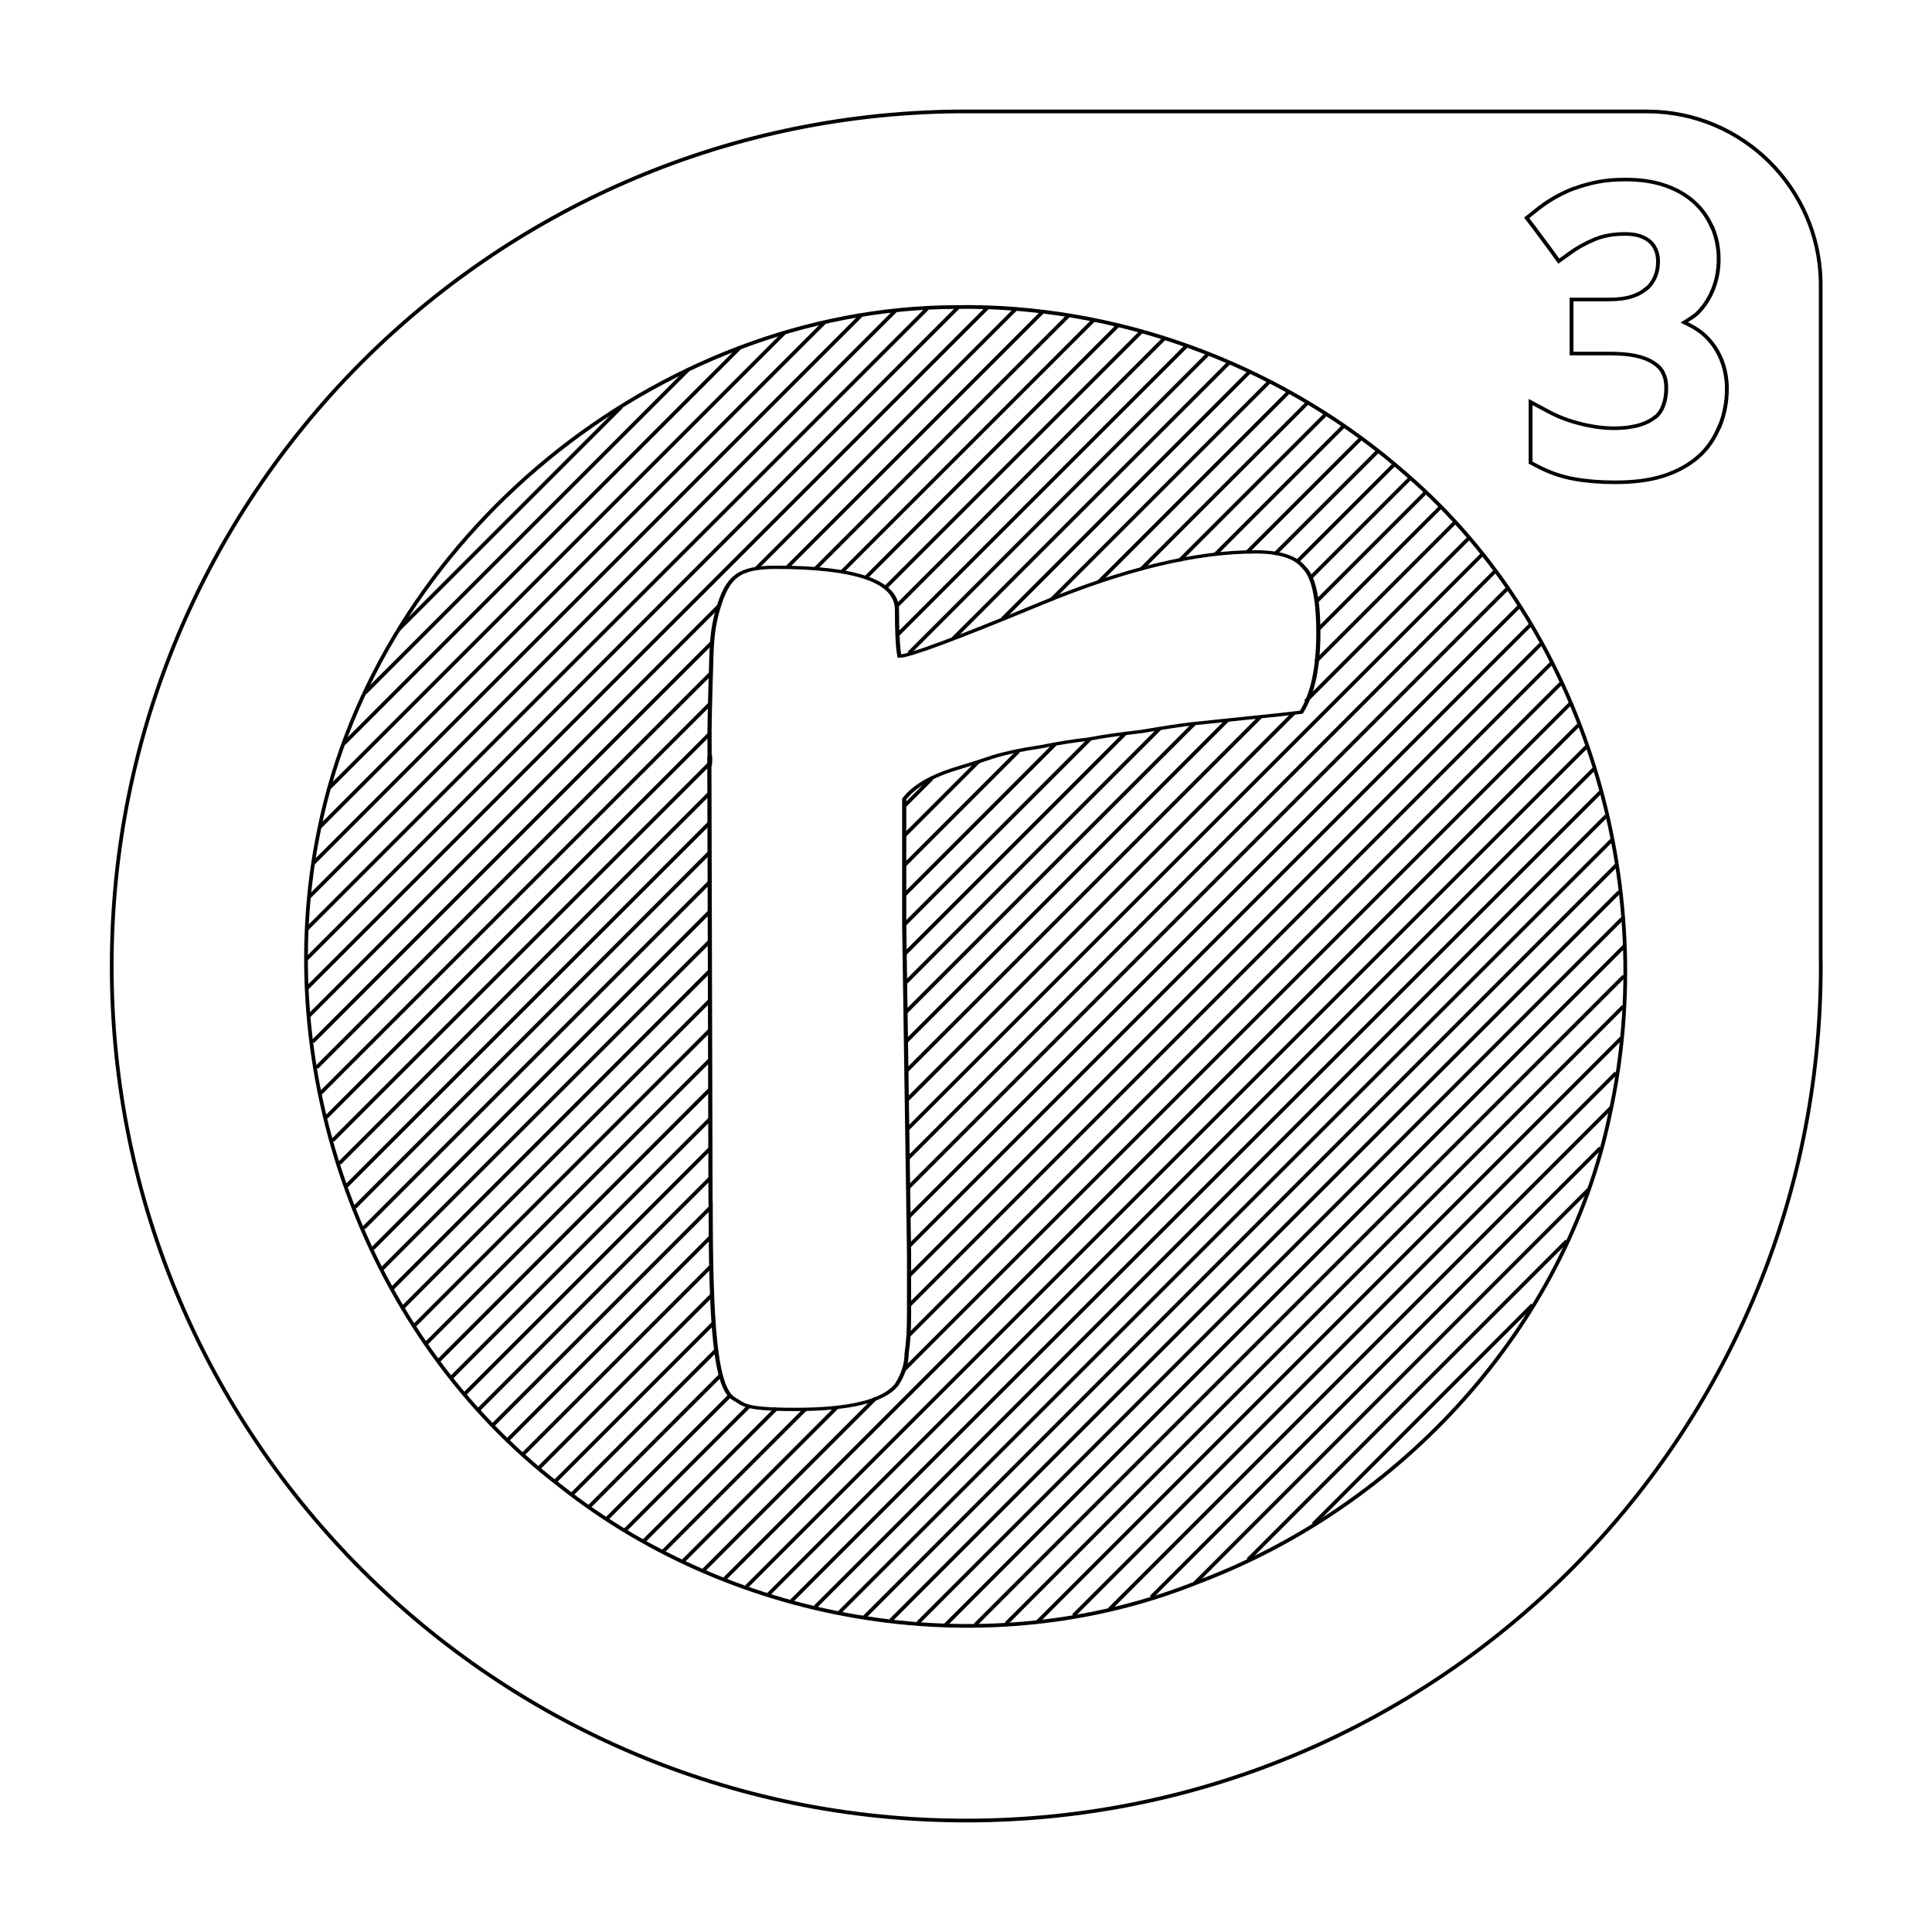
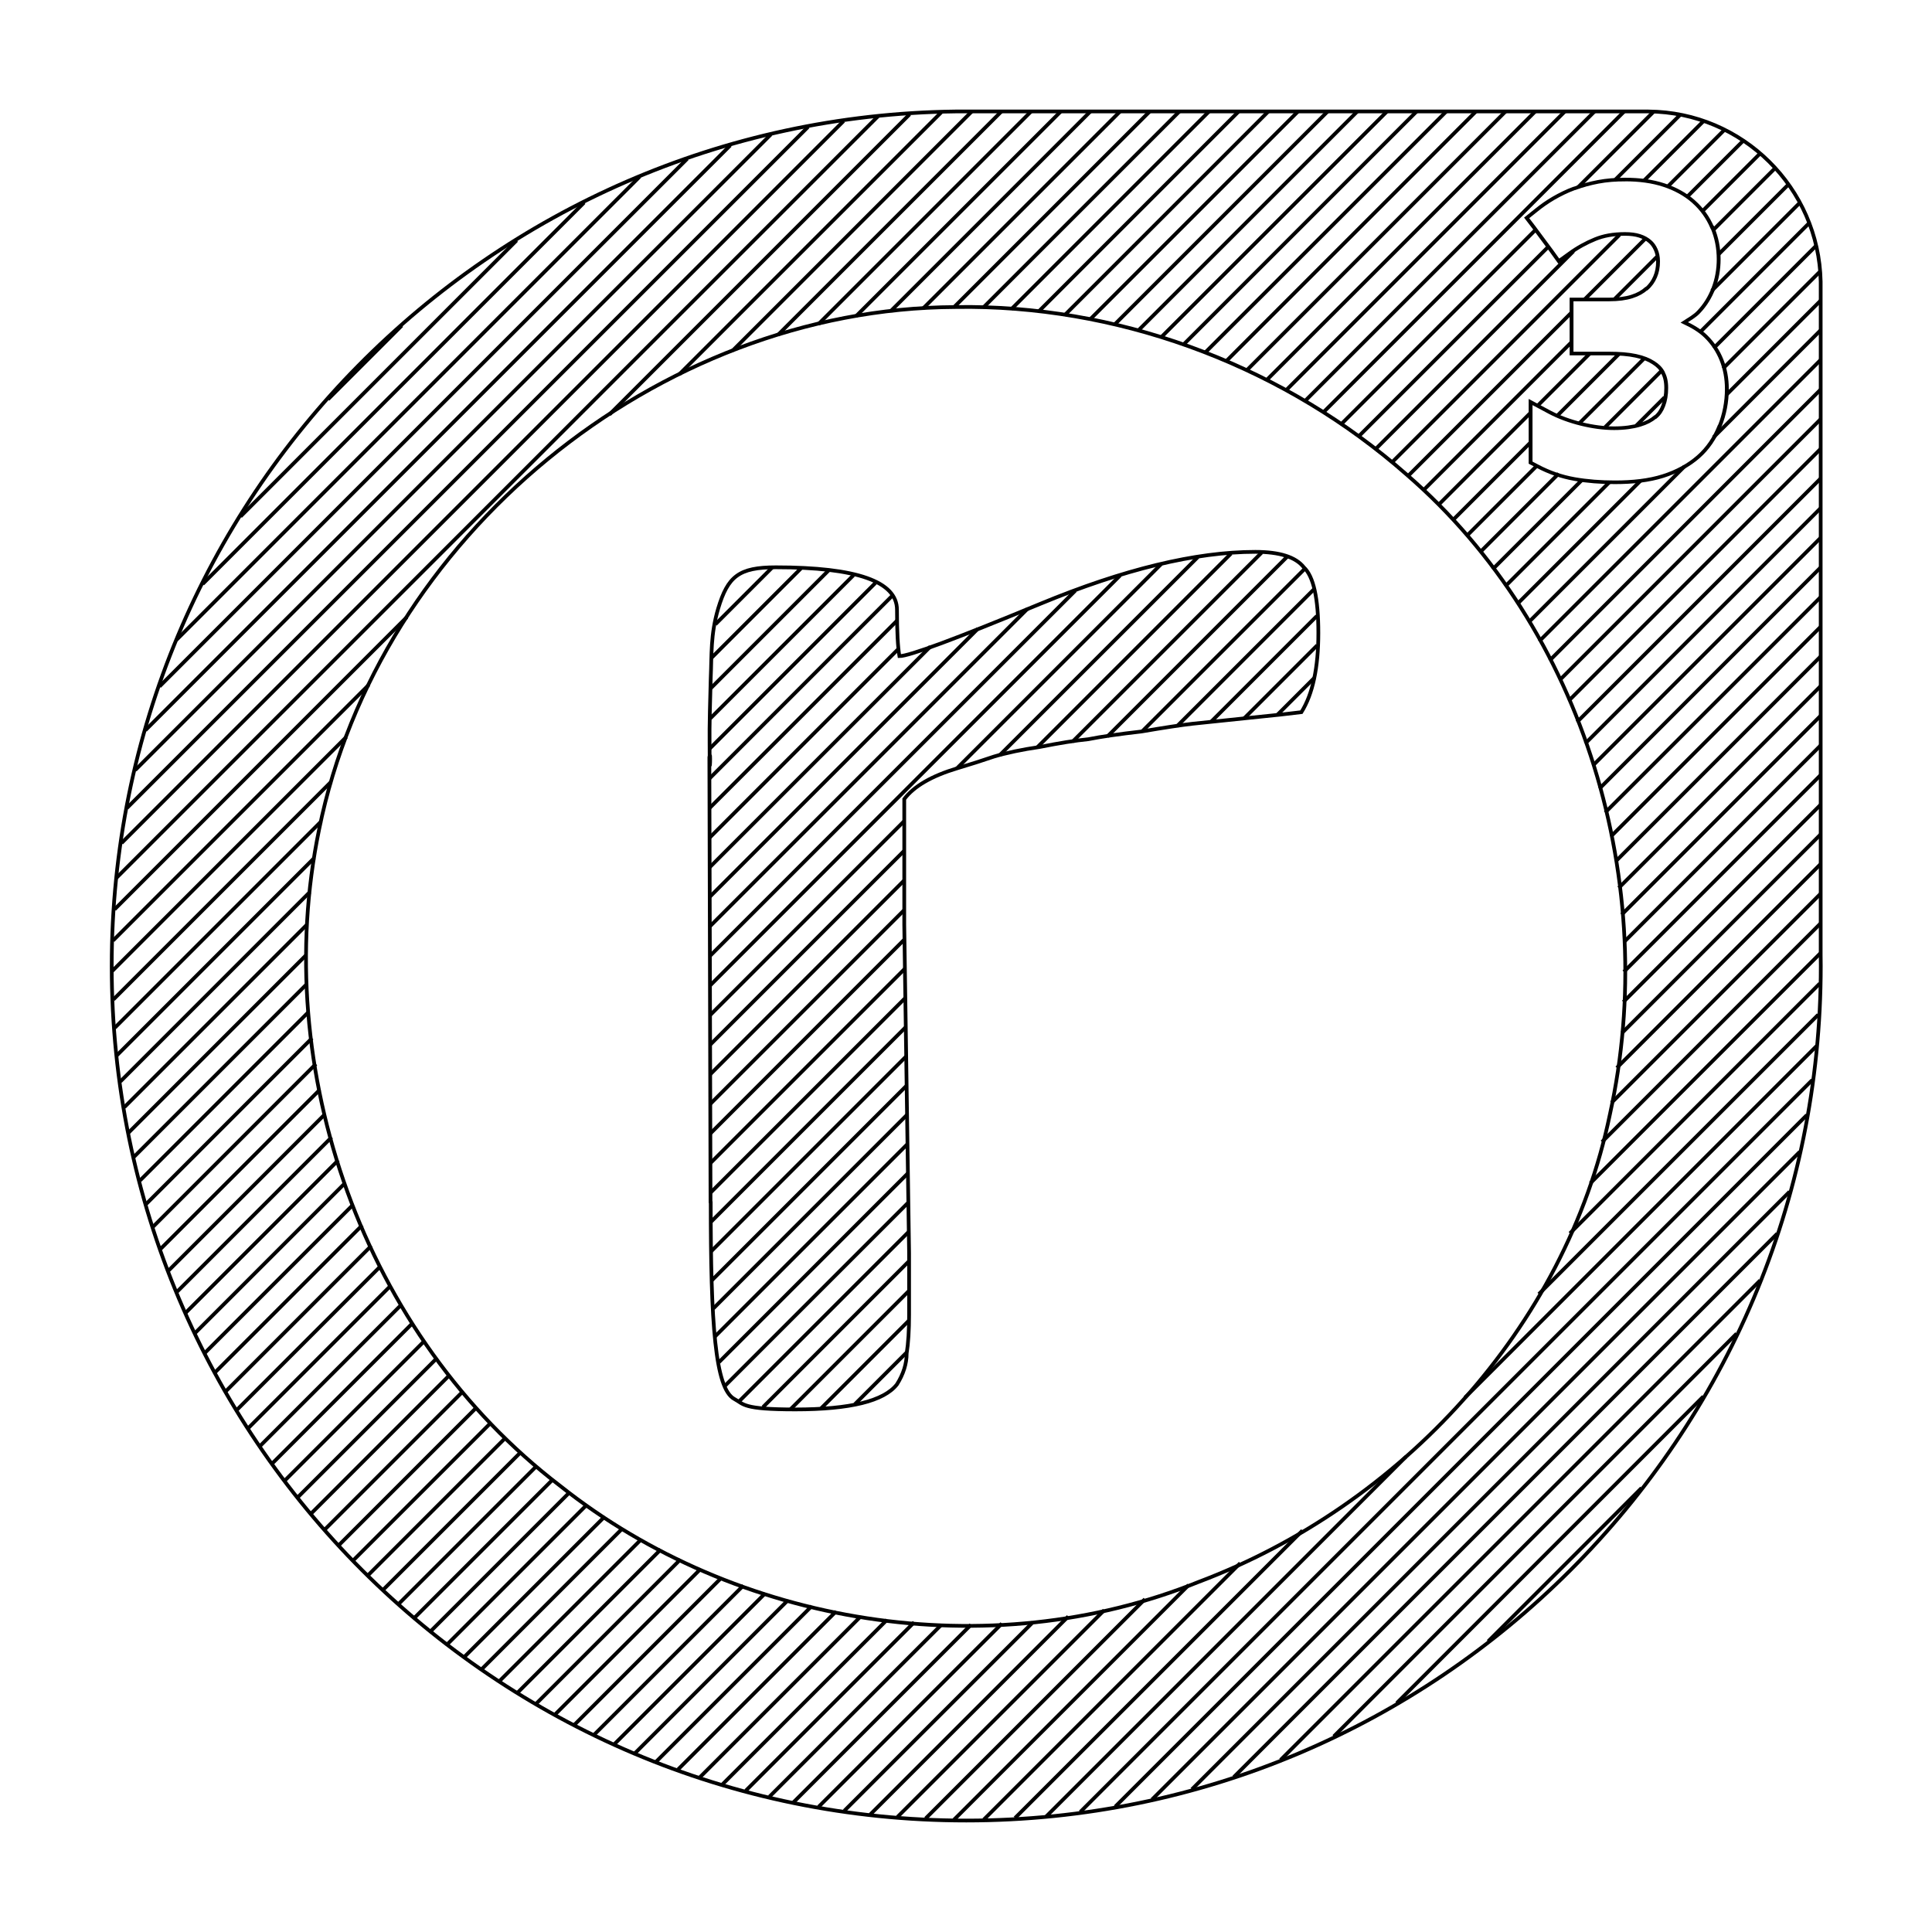
<svg xmlns="http://www.w3.org/2000/svg" version="1.0" width="184.252" height="184.252" id="svg2">
  <defs id="defs4">
    </defs>
-   <g style="font-size:163.528px;font-style:normal;font-variant:normal;font-weight:normal;font-stretch:normal;line-height:125%;letter-spacing:0px;word-spacing:0px;fill:none;stroke:#000000;stroke-width:0.281;stroke-miterlimit:4;stroke-opacity:1;stroke-dasharray:none;font-family:Cagliostro;-inkscape-font-specification:Cagliostro" id="text3003-7" transform="matrix(1.412326,0,0,1.126422,-40.62212,-20.21162)" clip-path="none">
-     <g id="g4886" style="stroke-width:0.281;stroke-miterlimit:4;stroke-dasharray:none">
-       <path d="m 76.741,119.792 -0.079,-37.74 c 0.109,-0.872 0.018,2.043 0.018,-0.138 -1.4e-5,-2.18 -0.036,-1.667 0.073,-6.536 0.073,-2.011 -0.017,-3.707 0.503,-5.911 0.654,-2.725 1.39,-3.494 3.898,-3.494 5.451,7.1e-5 8.176,1.199 8.176,3.598 -2.7e-5,1.853 0.054,3.162 0.164,3.925 0.654,6.4e-5 3.816,-1.472 9.485,-4.415 5.669,-2.943 10.52,-4.415 14.554,-4.415 1.635,7.2e-5 2.725,0.436 3.271,1.308 0.654,0.763 0.981,2.617 0.981,5.56 -6e-5,2.944 -0.382,5.178 -1.145,6.705 -0.654,0.109 -1.853,0.273 -3.598,0.491 -1.635,0.218 -2.889,0.382 -3.761,0.491 -0.763,0.109 -1.908,0.327 -3.434,0.654 -1.526,0.218 -2.726,0.436 -3.598,0.654 -0.872,0.109 -1.962,0.327 -3.271,0.654 -1.199,0.218 -2.235,0.491 -3.107,0.818 -0.763,0.327 -1.581,0.654 -2.453,0.981 -1.744,0.654 -2.944,1.526 -3.598,2.616 l 0,10.629 0.327,27.8 0,2.453 c -2.9e-5,0.436 -2.9e-5,1.363 0,2.78 -2.9e-5,1.308 -0.055,2.398 -0.164,3.271 -2.8e-5,0.872 -0.218,1.744 -0.654,2.616 -0.872,1.417 -3.162,2.126 -6.868,2.126 -3.598,0 -3.457,-0.445 -4.111,-0.881 -1.308,-0.872 -1.599,-6.378 -1.599,-16.735" style="fill:none;stroke:#000000;stroke-width:0.281;stroke-miterlimit:4;stroke-opacity:1;stroke-dasharray:none" id="path3024-5" />
-       <path d="M 77.341,69.198 49.609,103.969 m 0.261,2.184 26.993,-33.844 m -0.097,2.632 -26.636,33.396 m 0.261,2.184 26.339,-33.024 m -0.028,2.547 -25.934,32.516 m 25.923,-29.991 0.016,-0.02 m -0.043,0.054 -25.445,31.904 m 0.45,1.946 25,-31.346 m 0.005,2.504 -24.555,30.787 m 0.577,1.788 23.984,-30.071 m 0.005,2.504 -23.375,29.308 m 0.614,1.741 22.766,-28.545 m 0.005,2.504 -22.158,27.782 m 0.691,1.644 21.472,-26.921 M 91.654,83.895 89.822,86.193 M 55.956,128.655 76.706,102.638 M 94.84,82.411 89.822,88.704 M 56.724,130.202 76.711,105.142 M 97.518,81.566 89.822,91.215 M 57.525,131.709 76.716,107.647 M 99.988,80.979 89.822,93.726 M 58.356,133.178 76.721,110.151 M 102.369,80.505 89.822,96.236 M 59.228,134.595 76.726,112.656 M 104.711,80.079 89.851,98.711 M 60.12,135.989 76.732,115.16 M 107.063,79.641 89.88,101.185 M 61.065,137.314 76.737,117.665 M 109.417,79.201 89.909,103.66 M 62.016,138.633 76.758,120.149 M 111.652,78.909 89.938,106.134 M 63.036,139.865 76.782,122.63 M 113.892,78.612 89.968,108.609 M 64.056,141.098 76.806,125.111 M 116.139,78.306 89.997,111.083 M 65.142,142.246 76.869,127.543 m 0.114,2.368 -10.744,13.471 m 1.158,1.059 9.759,-12.236 m 0.315,2.116 -8.887,11.143 m 1.186,1.023 8.316,-10.427 m 1.257,0.935 -8.386,10.515 m 1.29,0.894 8.968,-11.245 m 1.945,0.073 -9.585,12.018 m 1.328,0.846 10.386,-13.022 m 2.615,-0.768 -11.672,14.635" style="fill:none;stroke:#000000;stroke-width:0.281;stroke-miterlimit:4;stroke-dasharray:none" id="path4889" />
-     </g>
-   </g>
-   <path style="fill:none;stroke:#000000;stroke-width:0.354;stroke-miterlimit:4;stroke-opacity:1;stroke-dasharray:none" d="m 92.577,29.273 c 15.175,0.128 30.177,5.955 41.557,15.974 17.035,14.723 24.216,39.179 19.401,61.029 -4.209,20.346 -19.942,37.329 -39.228,44.59 -20.015,8.077 -44.057,4.196 -60.895,-9.167 C 34.722,127.416 25.683,102.07 30.434,79.097 36.079,51.262 62.645,29.413 91.108,29.281 c 0.49,-0.008 0.979,-0.012 1.469,-0.008 z" id="path3017" />
-   <path id="path4894" style="fill:none;stroke:#000000;stroke-width:0.354;stroke-miterlimit:4;stroke-dasharray:none" d="M 59.251,38.808 38.061,59.999 M 34.827,66.061 65.631,35.256 M 70.558,33.158 32.81,70.906 M 31.443,75.102 74.794,31.751 M 78.585,30.788 30.487,78.886 M 29.893,82.309 82.109,30.092 M 85.419,29.611 29.506,85.524 M 29.272,88.586 88.439,29.419 m 2.968,-0.14 -62.203,62.203 m 0.079,2.75 64.872,-64.872 m 2.681,0.147 -24.752,24.752 m 2.934,-0.106 24.396,-24.396 m 2.465,0.364 -24.168,24.168 m 2.513,0.315 24.084,-24.084 m 2.28,0.548 -24.028,24.028 m 1.807,1.022 24.501,-24.501 m 2.155,0.674 -25.543,25.543 m 0.183,2.646 27.478,-27.478 m 2.084,0.745 -28.553,28.553 m 4.228,-1.4 26.294,-26.294 m 1.969,0.859 -23.558,23.558 m 4.663,-1.834 20.784,-20.784 m 1.831,0.998 -18.082,18.082 m 4.004,-1.175 15.909,-15.909 m 1.717,1.111 -13.949,13.949 m 3.395,-0.566 12.253,-12.253 m 1.689,1.139 -10.903,10.903 m 2.65,0.179 9.822,-9.822 m 1.569,1.26 -9.24,9.24 m 1.273,1.555 9.51,-9.51 m 1.463,1.365 -10.483,10.483 m 0.223,2.606 11.708,-11.708 m 1.357,1.471 -13.29,13.29 m -0.975,3.803 15.614,-15.614 m 1.203,1.626 -54.795,54.795 m 0.041,2.787 55.957,-55.957 m 1.203,1.626 -57.119,57.119 m 0.041,2.787 58.28,-58.28 m 1.014,1.814 -59.254,59.254 m 0.009,2.819 60.242,-60.242 m 0.997,1.831 -61.239,61.239 m -0.13,2.958 62.366,-62.366 m 0.804,2.024 -63.566,63.566 M 69.106,150.576 150.522,69.16 m 0.784,2.044 -80.113,80.113 m 2.087,0.742 78.792,-78.792 m 0.551,2.277 -77.194,77.194 m 2.321,0.508 75.425,-75.425 m 0.552,2.277 -73.656,73.656 m 2.321,0.508 71.753,-71.753 m 0.283,2.546 -69.472,69.472 m 2.596,0.232 67.158,-67.158 m 0.21,2.618 -64.772,64.772 m 2.873,-0.045 61.848,-61.848 m -0.051,2.879 -58.852,58.852 m 2.977,-0.148 55.688,-55.688 m -0.501,3.329 -51.761,51.761 m 3.426,-0.598 47.834,-47.834 m -0.996,3.824 -42.847,42.847 m 4.174,-1.345 37.563,-37.563 m -2.107,4.936 -30.402,30.402 m 6.229,-3.4 20.903,-20.903" />
+   <path id="path3021" d="m 91.1,10.63 c -44.503,0.564 -80.446,36.86 -80.446,81.496 0,44.987 36.509,81.496 81.496,81.496 44.987,0 81.496,-36.509 81.496,-81.496 0,-0.351 -0.004,-0.7 -0.01,-1.05 l 0,-64.219 C 173.458,17.911 166.179,10.697 157.206,10.63 l -65.056,0 c -0.124,0 -0.247,0 -0.371,0 -0.226,0 -0.452,-0.003 -0.679,0 z" style="fill:none;stroke:#000000;stroke-width:0.354;stroke-miterlimit:4;stroke-opacity:1;stroke-dasharray:none" />
+   <path id="path3872" style="fill:none;stroke:#000000;stroke-width:0.354;stroke-miterlimit:4;stroke-dasharray:none" d="M 38.315,31.052 31.282,38.085 M 22.939,49.257 49.267,22.929 m 6.434,-3.606 -36.373,36.373 m -2.502,5.331 44.17,-44.17 M 65.537,15.144 15.212,65.469 M 13.865,69.645 69.644,13.866 M 73.511,12.827 12.895,73.442 M 12.098,77.068 77.065,12.101 M 80.45,11.545 11.593,80.402 m -0.505,3.334 72.642,-72.642 m 3.018,-0.19 -28.624,28.624 m 6.655,-3.827 24.987,-24.987 m 2.912,-0.084 -22.81,22.81 m 4.314,-1.486 21.324,-21.324 m 2.828,0 -20.286,20.286 m 3.583,-0.754 19.532,-19.532 m 2.828,0 -19.051,19.051 m 3.068,-0.239 18.811,-18.811 m 2.828,0 -18.657,18.657 m 2.777,0.052 18.708,-18.708 m 2.828,0 -18.856,18.856 m 2.61,0.218 19.074,-19.074 m 2.828,0 -19.438,19.438 m 2.456,0.372 19.81,-19.81 m 2.828,0 -20.358,20.358 m 2.28,0.548 20.907,-20.907 m 2.828,0 -21.557,21.557 m 2.117,0.711 22.268,-22.268 m 2.828,0 -22.992,22.992 m 1.969,0.859 23.851,-23.851 m 2.828,0 -24.711,24.711 m 1.908,0.92 25.631,-25.631 m 2.828,0 -26.629,26.629 m 1.831,0.998 27.626,-27.626 m 2.828,0 -28.718,28.718 m 24.299,-21.471 7.197,-7.197 m 2.556,0.273 -6.256,6.256 m 2.795,0.033 5.653,-5.653 m 1.998,0.83 -5.388,5.388 m 1.847,0.981 5.375,-5.375 m 1.561,1.267 -5.476,5.476 m 1.035,1.793 5.883,-5.883 m 1.289,1.539 -6.69,6.69 m -0.598,3.426 8.336,-8.336 m 0.9,1.929 -10.399,10.399 m 1.328,1.5 9.767,-9.767 m 0.329,2.5 -9.199,9.199 m 0.303,2.525 9.004,-9.004 m 0,2.828 -10.213,10.213 m -16.628,19.456 26.841,-26.841 m 0,2.828 -25.844,25.844 m 0.997,1.831 24.847,-24.847 m 0,2.828 -24.012,24.012 m 0.784,2.044 23.228,-23.228 m 0,2.828 -22.444,22.444 m 0.784,2.044 21.66,-21.66 m 0,2.828 -21.093,21.093 m 0.551,2.277 20.541,-20.541 m 0,2.828 -19.99,19.99 m 0.457,2.372 19.533,-19.533 m 0,2.828 -19.25,19.25 m 0.283,2.546 18.968,-18.968 m 0,2.828 -18.71,18.71 m -0.051,2.879 18.76,-18.76 m 0,2.828 -18.811,18.811 m -0.122,2.951 18.933,-18.933 m 0,2.828 -19.434,19.434 m -0.501,3.329 19.935,-19.935 m 0,2.828 -20.843,20.843 m -1.11,3.939 21.954,-21.954 m -0.074,2.903 -23.83,23.83 m -2.967,5.795 26.647,-26.647 m -0.151,2.979 -33.542,33.542 m -36.687,39.516 69.804,-69.804 m -0.51,3.338 -65.956,65.956 m 3.499,-0.67 61.787,-61.787 m -0.98,3.808 -56.998,56.998 m 3.999,-1.17 51.829,-51.829 m -1.634,4.463 -45.732,45.732 m 5.074,-2.246 38.411,-38.411 m -3.172,6 -29.239,29.239 m 8.722,-5.893 14.624,-14.624" />
  <text xml:space="preserve" style="font-size:18.782px;font-style:normal;font-weight:normal;line-height:125%;letter-spacing:0px;word-spacing:0px;fill:#000000;fill-opacity:1;stroke:none;font-family:Sans" x="78.897" y="177.285" id="text3529">
    <tspan id="tspan3531" x="78.897" y="177.285" style="font-style:normal;font-variant:normal;font-weight:normal;font-stretch:normal;font-family:Trebuchet MS;-inkscape-font-specification:Trebuchet MS" />
  </text>
  <text xml:space="preserve" style="font-size:28px;font-style:normal;font-weight:normal;line-height:125%;letter-spacing:0px;word-spacing:0px;fill:#000000;fill-opacity:1;stroke:none;font-family:Sans" x="89.766" y="176.304" id="text3537">
    <tspan id="tspan3539" x="89.766" y="176.304" />
  </text>
-   <path style="fill:none;fill-opacity:1;stroke:#000000;stroke-opacity:1;stroke-width:0.354;stroke-miterlimit:4;stroke-dasharray:none" d="m 91.1,10.63 c -44.503,0.564 -80.446,36.86 -80.446,81.496 0,44.987 36.509,81.496 81.496,81.496 44.987,0 81.496,-36.509 81.496,-81.496 0,-0.351 -0.004,-0.7 -0.01,-1.05 l 0,-64.219 C 173.458,17.911 166.179,10.697 157.206,10.63 l -65.056,0 c -0.124,0 -0.247,0 -0.371,0 -0.226,0 -0.452,-0.003 -0.679,0 z" id="path3021" />
-   <g transform="scale(1.033941,0.9671732)" style="font-size:38.476px;font-style:normal;font-variant:normal;font-weight:normal;font-stretch:normal;line-height:125%;letter-spacing:0px;word-spacing:0px;fill:none;stroke:#000000;stroke-width:3.189;stroke-miterlimit:4;stroke-opacity:1;font-family:Varela Round;-inkscape-font-specification:Varela Round;stroke-dasharray:none" id="text3841">
-     <path style="font-size:36px;font-style:normal;font-variant:normal;font-weight:normal;font-stretch:normal;text-indent:0;text-align:start;text-decoration:none;line-height:125%;letter-spacing:0px;word-spacing:0px;text-transform:none;direction:ltr;block-progression:tb;writing-mode:lr-tb;text-anchor:start;baseline-shift:baseline;color:#000000;fill:none;stroke:#000000;stroke-width:0.354;stroke-miterlimit:4;stroke-opacity:1;stroke-dasharray:none;marker:none;visibility:visible;display:inline;overflow:visible;enable-background:accumulate;font-family:Droid Sans;-inkscape-font-specification:Droid Sans" d="m 149.882,17.706 c -0.862,2.9e-5 -1.684,0.064 -2.478,0.226 -0.756,0.156 -1.491,0.369 -2.176,0.646 -0.009,0.004 -0.021,-0.004 -0.03,0 -0.673,0.263 -1.315,0.607 -1.904,0.969 -0.57,0.358 -1.089,0.743 -1.572,1.163 l -0.907,0.775 0.695,0.969 1.572,2.262 0.695,1.034 0.967,-0.743 c 0.764,-0.596 1.563,-1.063 2.388,-1.422 0.759,-0.336 1.665,-0.517 2.75,-0.517 0.528,1.9e-5 0.975,0.06 1.36,0.194 0.385,0.134 0.693,0.321 0.937,0.549 0.236,0.214 0.408,0.477 0.544,0.808 0.129,0.314 0.212,0.681 0.212,1.163 -1e-5,0.585 -0.092,1.071 -0.272,1.519 -0.179,0.443 -0.428,0.834 -0.786,1.163 l -0.03,0 c -0.333,0.314 -0.746,0.577 -1.33,0.775 -0.573,0.194 -1.266,0.291 -2.085,0.291 l -2.267,0 -1.209,0 0,1.292 0,2.746 0,1.292 1.209,0 2.267,0 c 0.941,1.1e-5 1.757,0.068 2.448,0.226 0.691,0.156 1.227,0.396 1.632,0.679 0.395,0.267 0.679,0.571 0.876,0.969 l 0,0.032 c 0.187,0.356 0.302,0.832 0.302,1.486 -1e-5,0.678 -0.095,1.257 -0.272,1.745 -0.158,0.457 -0.378,0.819 -0.725,1.131 l -0.03,0 c -0.335,0.308 -0.788,0.574 -1.421,0.775 -0.615,0.196 -1.402,0.323 -2.357,0.323 -0.947,2e-6 -1.948,-0.139 -3.022,-0.42 -1.056,-0.279 -2.036,-0.657 -2.932,-1.163 l -1.753,-1.002 0,2.133 0,3.07 0,0.775 0.635,0.355 c 1.073,0.607 2.208,1.032 3.415,1.26 1.175,0.22 2.42,0.323 3.718,0.323 1.657,0 3.148,-0.175 4.443,-0.614 1.272,-0.431 2.37,-1.067 3.264,-1.906 0.87,-0.818 1.503,-1.838 1.934,-2.973 l 0.03,0 c 0.003,-0.008 -0.003,-0.024 0,-0.032 0.431,-1.129 0.665,-2.384 0.665,-3.683 -2e-5,-2.028 -0.661,-3.838 -1.934,-5.17 -0.555,-0.587 -1.256,-1.014 -1.995,-1.389 0.464,-0.325 0.958,-0.607 1.33,-1.034 0.589,-0.659 1.047,-1.454 1.36,-2.326 0.319,-0.889 0.484,-1.856 0.484,-2.876 -2e-5,-1.098 -0.197,-2.141 -0.574,-3.102 -0.003,-0.008 0.003,-0.024 0,-0.032 l -0.03,0 c -0.38,-0.956 -0.963,-1.831 -1.693,-2.52 -0.01,-0.009 -0.02,-0.023 -0.03,-0.032 -0.757,-0.712 -1.676,-1.248 -2.72,-1.616 -1.07,-0.381 -2.273,-0.549 -3.597,-0.549 z" id="text5055" />
+   <g transform="scale(1.033941,0.9671732)" style="font-size:38.476px;font-style:normal;font-variant:normal;font-weight:normal;font-stretch:normal;line-height:125%;letter-spacing:0px;word-spacing:0px;fill:none;stroke:#000000;stroke-width:0.354;stroke-miterlimit:4;stroke-opacity:1;stroke-dasharray:none;font-family:Varela Round;-inkscape-font-specification:Varela Round" id="text3841">
+     <g id="g3859" style="stroke-width:0.354;stroke-miterlimit:4;stroke-dasharray:none">
+       <path style="font-size:36px;font-style:normal;font-variant:normal;font-weight:normal;font-stretch:normal;text-indent:0;text-align:start;text-decoration:none;line-height:125%;letter-spacing:0px;word-spacing:0px;text-transform:none;direction:ltr;block-progression:tb;writing-mode:lr-tb;text-anchor:start;baseline-shift:baseline;color:#000000;fill:none;stroke:#000000;stroke-width:0.354;stroke-miterlimit:4;stroke-opacity:1;stroke-dasharray:none;marker:none;visibility:visible;display:inline;overflow:visible;enable-background:accumulate;font-family:Droid Sans;-inkscape-font-specification:Droid Sans" d="m 149.882,17.706 c -0.862,2.9e-5 -1.684,0.064 -2.478,0.226 -0.756,0.156 -1.491,0.369 -2.176,0.646 -0.009,0.004 -0.021,-0.004 -0.03,0 -0.673,0.263 -1.315,0.607 -1.904,0.969 -0.57,0.358 -1.089,0.743 -1.572,1.163 l -0.907,0.775 0.695,0.969 1.572,2.262 0.695,1.034 0.967,-0.743 c 0.764,-0.596 1.563,-1.063 2.388,-1.422 0.759,-0.336 1.665,-0.517 2.75,-0.517 0.528,1.9e-5 0.975,0.06 1.36,0.194 0.385,0.134 0.693,0.321 0.937,0.549 0.236,0.214 0.408,0.477 0.544,0.808 0.129,0.314 0.212,0.681 0.212,1.163 -1e-5,0.585 -0.092,1.071 -0.272,1.519 -0.179,0.443 -0.428,0.834 -0.786,1.163 l -0.03,0 c -0.333,0.314 -0.746,0.577 -1.33,0.775 -0.573,0.194 -1.266,0.291 -2.085,0.291 l -2.267,0 -1.209,0 0,1.292 0,2.746 0,1.292 1.209,0 2.267,0 c 0.941,1.1e-5 1.757,0.068 2.448,0.226 0.691,0.156 1.227,0.396 1.632,0.679 0.395,0.267 0.679,0.571 0.876,0.969 l 0,0.032 c 0.187,0.356 0.302,0.832 0.302,1.486 -1e-5,0.678 -0.095,1.257 -0.272,1.745 -0.158,0.457 -0.378,0.819 -0.725,1.131 l -0.03,0 c -0.335,0.308 -0.788,0.574 -1.421,0.775 -0.615,0.196 -1.402,0.323 -2.357,0.323 -0.947,2e-6 -1.948,-0.139 -3.022,-0.42 -1.056,-0.279 -2.036,-0.657 -2.932,-1.163 l -1.753,-1.002 0,2.133 0,3.07 0,0.775 0.635,0.355 c 1.073,0.607 2.208,1.032 3.415,1.26 1.175,0.22 2.42,0.323 3.718,0.323 1.657,0 3.148,-0.175 4.443,-0.614 1.272,-0.431 2.37,-1.067 3.264,-1.906 0.87,-0.818 1.503,-1.838 1.934,-2.973 l 0.03,0 c 0.003,-0.008 -0.003,-0.024 0,-0.032 0.431,-1.129 0.665,-2.384 0.665,-3.683 -2e-5,-2.028 -0.661,-3.838 -1.934,-5.17 -0.555,-0.587 -1.256,-1.014 -1.995,-1.389 0.464,-0.325 0.958,-0.607 1.33,-1.034 0.589,-0.659 1.047,-1.454 1.36,-2.326 0.319,-0.889 0.484,-1.856 0.484,-2.876 -2e-5,-1.098 -0.197,-2.141 -0.574,-3.102 -0.003,-0.008 0.003,-0.024 0,-0.032 l -0.03,0 c -0.38,-0.956 -0.963,-1.831 -1.693,-2.52 -0.01,-0.009 -0.02,-0.023 -0.03,-0.032 -0.757,-0.712 -1.676,-1.248 -2.72,-1.616 -1.07,-0.381 -2.273,-0.549 -3.597,-0.549 z" id="text5055" />
+       <path d="M 141.646,22.652 123.686,41.852 m 1.643,1.168 17.484,-18.69 m 2.314,0.45 -18.272,19.533 m 1.517,1.302 21.001,-22.45 m 2.369,0.391 -5.589,5.975 m -16.274,17.398 15.077,-16.117 m 7.891,-5.512 -3.889,4.158 M 131.294,48.341 144.955,33.737 m 1.682,1.126 -4.817,5.149 m -9.111,9.74 8.468,-9.053 m 8.121,-5.757 -5.615,6.002 m -9.661,10.328 7.155,-7.649 m 10.435,-8.23 -5.934,6.343 m -10.343,11.057 6.411,-6.854 m 11.496,-9.365 -5.182,5.54 m -11.548,12.345 7.258,-7.76 m 9.776,-7.527 -2.593,2.772 m -13.278,14.195 8.27,-8.84 m 2.53,0.22 -9.636,10.301 m 1.163,1.681 11.305,-12.085 m 4.08,-1.437 -14.375,15.367" style="fill:none;stroke:#000000;stroke-width:0.354;stroke-miterlimit:4;stroke-dasharray:none" id="path3862" />
+     </g>
  </g>
+   <g id="g3864" style="stroke-width:0.354;stroke-miterlimit:4;stroke-dasharray:none">
+     <path style="fill:none;stroke:#000000;stroke-width:0.354;stroke-miterlimit:4;stroke-opacity:1;stroke-dasharray:none" d="m 92.577,29.273 c 15.175,0.128 30.177,5.955 41.557,15.974 17.035,14.723 24.216,39.179 19.401,61.029 -4.209,20.346 -19.942,37.329 -39.228,44.59 -20.015,8.077 -44.057,4.196 -60.895,-9.167 C 34.722,127.416 25.683,102.07 30.434,79.097 36.079,51.262 62.645,29.413 91.108,29.281 c 0.49,-0.008 0.979,-0.012 1.469,-0.008 z" id="path3017" />
+     <path d="m 38.795,58.857 -27.87,27.87 M 10.776,89.704 35.171,65.309 M 33.033,70.275 10.679,92.629 m 0.136,2.692 20.765,-20.765 M 30.625,78.34 10.952,98.014 m 0.158,2.67 18.865,-18.865 m -0.427,3.255 -18.063,18.063 m 0.375,2.454 17.422,-17.422 m -0.067,2.896 -16.98,16.98 m 0.537,2.291 16.494,-16.494 m 0.125,2.703 -16.04,16.04 m 0.579,2.25 15.828,-15.828 m 0.368,2.46 -15.559,15.559 m 0.758,2.07 15.169,-15.169 m 0.494,2.335 -14.904,14.904 m 0.758,2.07 14.782,-14.782 m 0.636,2.192 -14.545,14.545 m 0.92,1.909 14.262,-14.262 m 0.781,2.047 -14.123,14.123 m 0.92,1.909 14.07,-14.07 m 0.867,1.961 -13.871,13.871 m 1.069,1.759 13.669,-13.669 m 0.953,1.875 -13.553,13.553 m 1.091,1.737 13.489,-13.489 m 1.071,1.758 -13.349,13.349 m 1.21,1.618 13.269,-13.269 m 1.159,1.669 -13.218,13.218 m 1.248,1.58 13.202,-13.202 m 1.244,1.584 -13.099,13.099 m 1.347,1.482 13.088,-13.088 m 1.335,1.493 -13.077,13.077 m 1.397,1.431 13.112,-13.112 m 1.44,1.388 -13.07,13.07 m 1.482,1.347 13.108,-13.108 m 1.548,1.28 -13.174,13.174 m 1.545,1.283 13.246,-13.246 m 1.676,1.153 -13.304,13.304 m 1.618,1.21 13.361,-13.361 m 1.676,1.153 -13.418,13.418 m 1.701,1.127 13.51,-13.51 m 1.876,0.953 -13.626,13.626 m 1.759,1.069 13.743,-13.743 m 1.876,0.953 -13.859,13.859 m 1.874,0.954 14.021,-14.021 m 2.087,0.742 -14.199,14.199 m 1.909,0.92 14.377,-14.377 m 2.116,0.712 -14.578,14.578 m 2.07,0.758 14.829,-14.829 m 2.321,0.508 -15.079,15.079 m 2.07,0.758 15.33,-15.33 m 2.524,0.305 -15.708,15.708 m 2.25,0.579 16.055,-16.055 m 2.596,0.232 -16.402,16.401 m 2.25,0.579 16.975,-16.975 m 2.945,-0.117 -17.476,17.476 m 2.454,0.375 17.968,-17.968 m 3.388,-0.56 -18.902,18.902 m 2.61,0.219 19.719,-19.719 m 3.883,-1.054 -20.909,20.909 m 2.692,0.136 22.391,-22.391 m 4.915,-2.087 -24.453,24.453 m 2.979,-0.151 27.413,-27.413 m 9.867,-7.038 -34.3,34.3" style="fill:none;stroke:#000000;stroke-width:0.354;stroke-miterlimit:4;stroke-dasharray:none" id="path3867" />
+   </g>
+   <path id="path3024-5" style="font-size:163.528px;font-style:normal;font-variant:normal;font-weight:normal;font-stretch:normal;line-height:125%;letter-spacing:0px;word-spacing:0px;fill:none;stroke:#000000;stroke-width:0.354;stroke-miterlimit:4;stroke-opacity:1;stroke-dasharray:none;font-family:Cagliostro;-inkscape-font-specification:Cagliostro" d="M 67.762,114.725 67.651,72.214 c 0.154,-0.982 0.026,2.301 0.026,-0.155 -1.9e-5,-2.456 -0.051,-1.878 0.103,-7.363 0.103,-2.265 -0.025,-4.175 0.711,-6.659 0.924,-3.07 1.964,-3.935 5.505,-3.935 7.698,8e-5 11.548,1.351 11.548,4.052 -3.8e-5,2.088 0.077,3.561 0.231,4.421 0.924,7.2e-5 5.389,-1.658 13.395,-4.973 8.006,-3.316 14.858,-4.973 20.555,-4.973 2.309,8.1e-5 3.849,0.491 4.619,1.474 0.924,0.86 1.386,2.947 1.386,6.263 -8e-5,3.316 -0.539,5.833 -1.617,7.552 -0.924,0.123 -2.618,0.307 -5.081,0.553 -2.31,0.246 -4.08,0.43 -5.312,0.553 -1.078,0.123 -2.695,0.368 -4.85,0.737 -2.156,0.246 -3.849,0.491 -5.081,0.737 -1.232,0.123 -2.772,0.368 -4.619,0.737 -1.694,0.246 -3.156,0.553 -4.388,0.921 -1.078,0.368 -2.233,0.737 -3.464,1.105 -2.464,0.737 -4.157,1.719 -5.081,2.947 l 0,11.973 0.462,31.314 0,2.763 c -4.1e-5,0.491 -4.1e-5,1.535 0,3.131 -4.1e-5,1.474 -0.077,2.702 -0.231,3.684 -4e-5,0.982 -0.308,1.965 -0.924,2.947 -1.232,1.596 -4.465,2.395 -9.7,2.395 -5.081,0 -4.882,-0.502 -5.806,-0.993 -1.848,-0.982 -2.258,-7.185 -2.258,-18.851" />
+   <path id="path3040" style="fill:none;stroke:#000000;stroke-width:0.354;stroke-miterlimit:4;stroke-dasharray:none" d="m 73.635,54.131 -5.406,5.406 m -0.379,3.208 8.524,-8.524 m 2.691,0.138 -11.299,11.299 m -0.04,2.869 13.675,-13.675 m 2.081,0.747 -15.797,15.797 m -0.03,2.858 17.445,-17.445 m 0.493,2.335 -17.931,17.931 m 0.007,2.821 18.064,-18.064 m 2.993,-0.164 -21.05,21.05 m 0.007,2.821 25.582,-25.582 m 4.705,-1.876 -30.279,30.279 m 0.007,2.821 34.847,-34.847 m 4.276,-1.447 -39.116,39.116 M 91.25,73.286 110.747,53.789 M 86.236,78.3 67.715,96.821 M 95.325,72.039 114.236,53.128 M 86.236,81.129 67.722,99.642 M 98.905,71.288 117.404,52.789 M 86.236,83.957 67.73,102.463 M 102.286,70.735 120.317,52.704 M 86.236,86.786 67.737,105.284 M 105.62,70.23 122.777,53.072 M 86.256,89.593 67.744,108.105 M 108.928,69.75 124.439,54.239 M 86.298,92.38 67.752,110.926 M 112.263,69.243 125.336,56.17 M 86.339,95.168 67.759,113.747 M 115.498,68.837 125.59,58.745 M 86.38,97.955 67.802,116.532 m 50.852,-48.024 6.965,-6.965 M 86.421,100.742 67.836,119.327 m 53.99,-51.162 3.506,-3.506 M 86.462,103.53 67.87,122.122 m 0.153,2.676 18.481,-18.481 m 0.041,2.787 -18.361,18.361 m 0.387,2.441 18.015,-18.015 m 0.041,2.787 -17.502,17.502 m 1.362,1.466 16.182,-16.182 m 0.03,2.799 -13.933,13.933 m 2.643,0.185 11.29,-11.29 m -0.036,2.864 -8.352,8.352 m 3.216,-0.388 4.947,-4.947" />
</svg>
